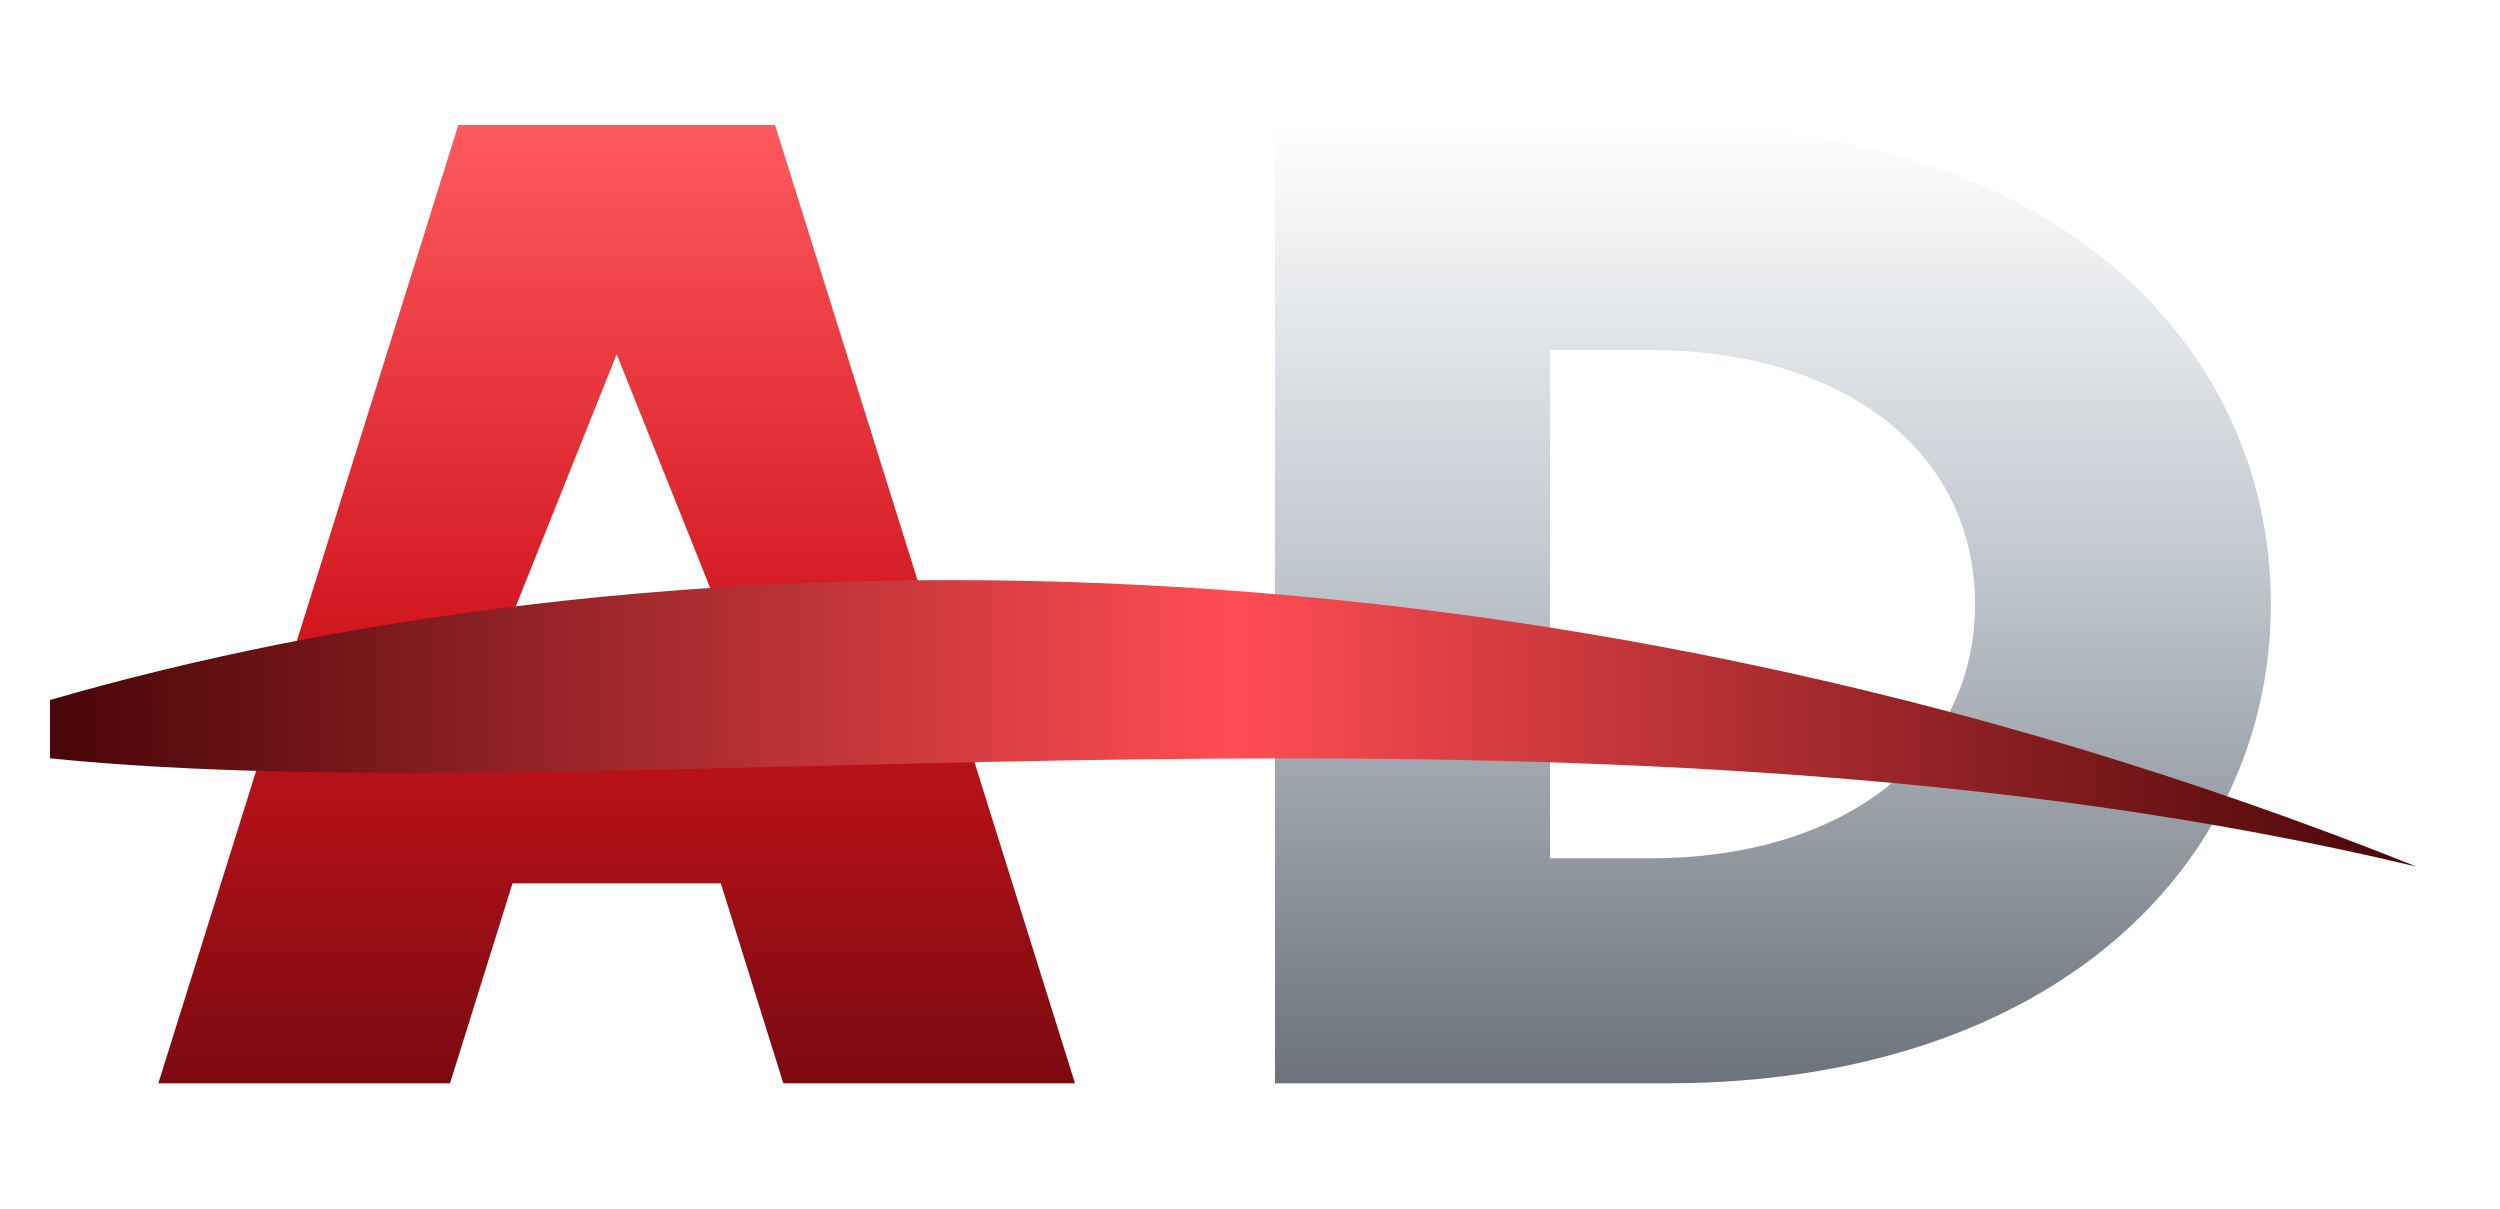
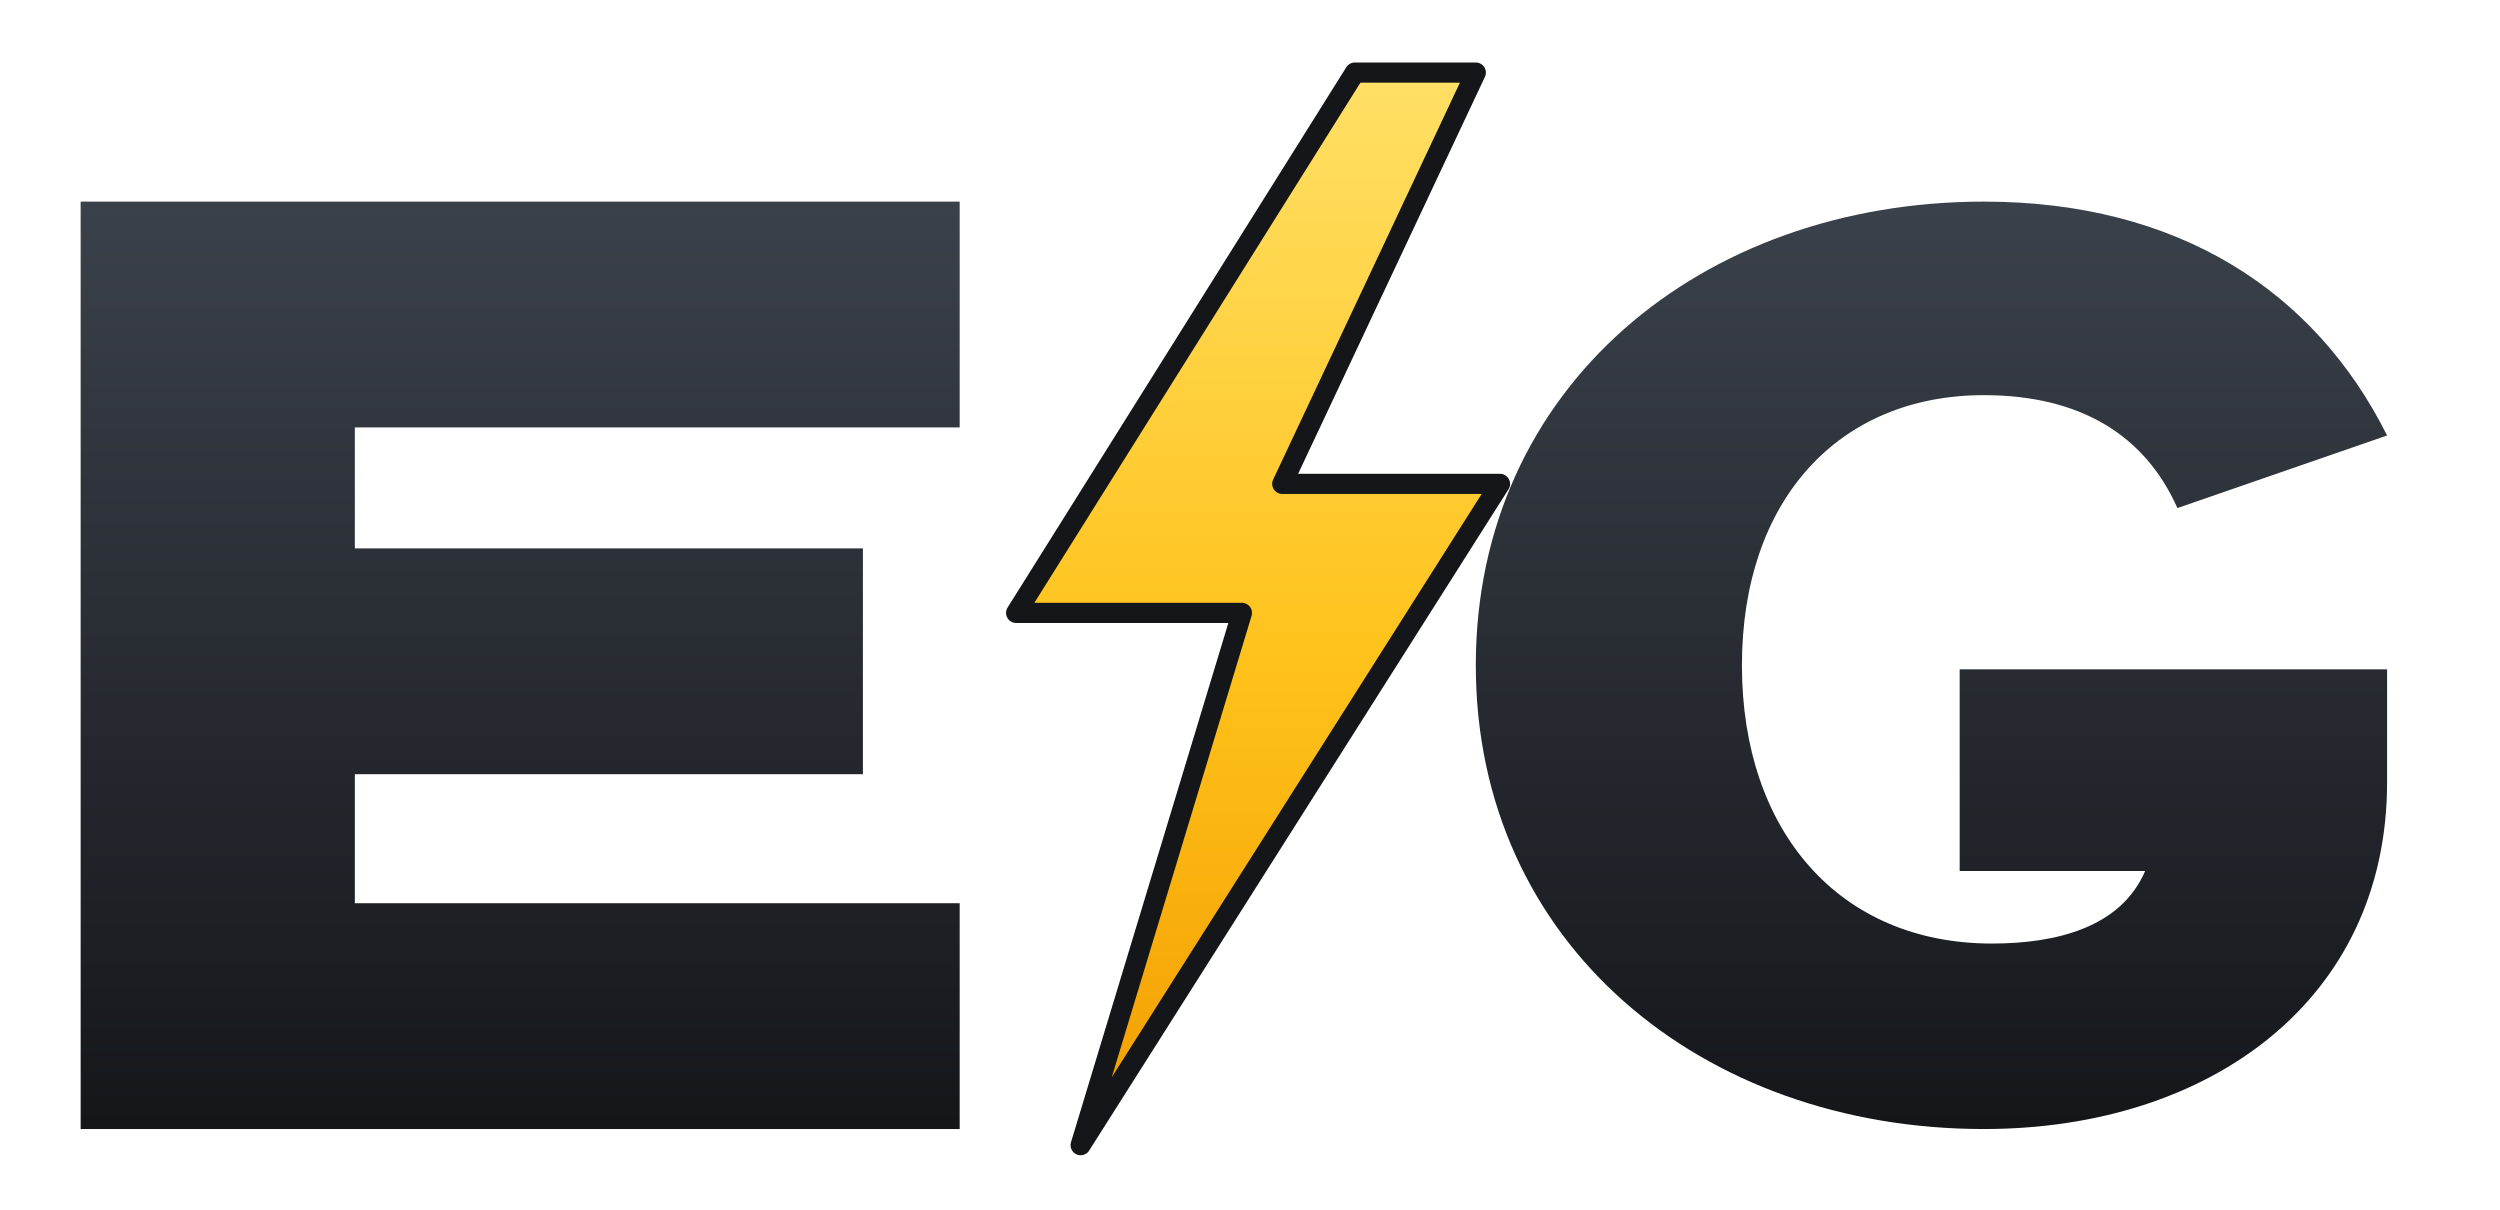
- <svg xmlns="http://www.w3.org/2000/svg" viewBox="0 40 600 290">
+ <svg xmlns="http://www.w3.org/2000/svg" viewBox="0 20 620 300">
  <defs>
-     <linearGradient id="r" x1="0" y1="0" x2="0" y2="1">
-       <stop offset="0" stop-color="#ff5a5f" />
-       <stop offset=".55" stop-color="#d0141c" />
-       <stop offset="1" stop-color="#7a0a10" />
+     <linearGradient id="l" x1="0" y1="0" x2="0" y2="1">
+       <stop offset="0" stop-color="#3b414a" />
+       <stop offset="1" stop-color="#14161a" />
    </linearGradient>
-     <linearGradient id="s" x1="0" y1="0" x2="0" y2="1">
-       <stop offset="0" stop-color="#ffffff" />
-       <stop offset=".45" stop-color="#c3c9d0" />
-       <stop offset="1" stop-color="#6b727b" />
-     </linearGradient>
-     <linearGradient id="w" x1="0" y1="0" x2="1" y2="0">
-       <stop offset="0" stop-color="#4a0608" />
-       <stop offset=".5" stop-color="#ff4d52" />
-       <stop offset="1" stop-color="#4a0608" />
+     <linearGradient id="b" x1="0" y1="0" x2="0" y2="1">
+       <stop offset="0" stop-color="#ffe066" />
+       <stop offset=".55" stop-color="#ffc21a" />
+       <stop offset="1" stop-color="#f29d00" />
    </linearGradient>
  </defs>
-   <path fill-rule="evenodd" transform="translate(-262 0)" d="M300 300L372 70H448L520 300H450L435 252H385L370 300ZM410 125L440 200H380Z" fill="url(#r)" />
-   <path fill-rule="evenodd" d="M306 70H400C492 70 545 122 545 185C545 248 492 300 400 300H306ZM372 124V246H396C442 246 474 222 474 185C474 148 442 124 396 124Z" fill="url(#s)" />
-   <path d="M12 208C150 168 360 160 580 248C380 200 150 236 12 222Z" fill="url(#w)" />
+   <path d="M20 70H238V126H88V156H214V212H88V244H238V300H20Z" fill="url(#l)" />
+   <path d="M592 128C574 92 540 70 492 70C422 70 366 116 366 185C366 254 422 300 492 300C548 300 592 268 592 214V186H486V236H532C526 250 510 254 494 254C456 254 432 226 432 185C432 144 456 118 492 118C516 118 532 128 540 146Z" fill="url(#l)" />
+   <path d="M336 38L252 172H308L268 304L372 140H318L366 38Z" fill="url(#b)" stroke="#14161a" stroke-width="5" stroke-linejoin="round" />
</svg>
